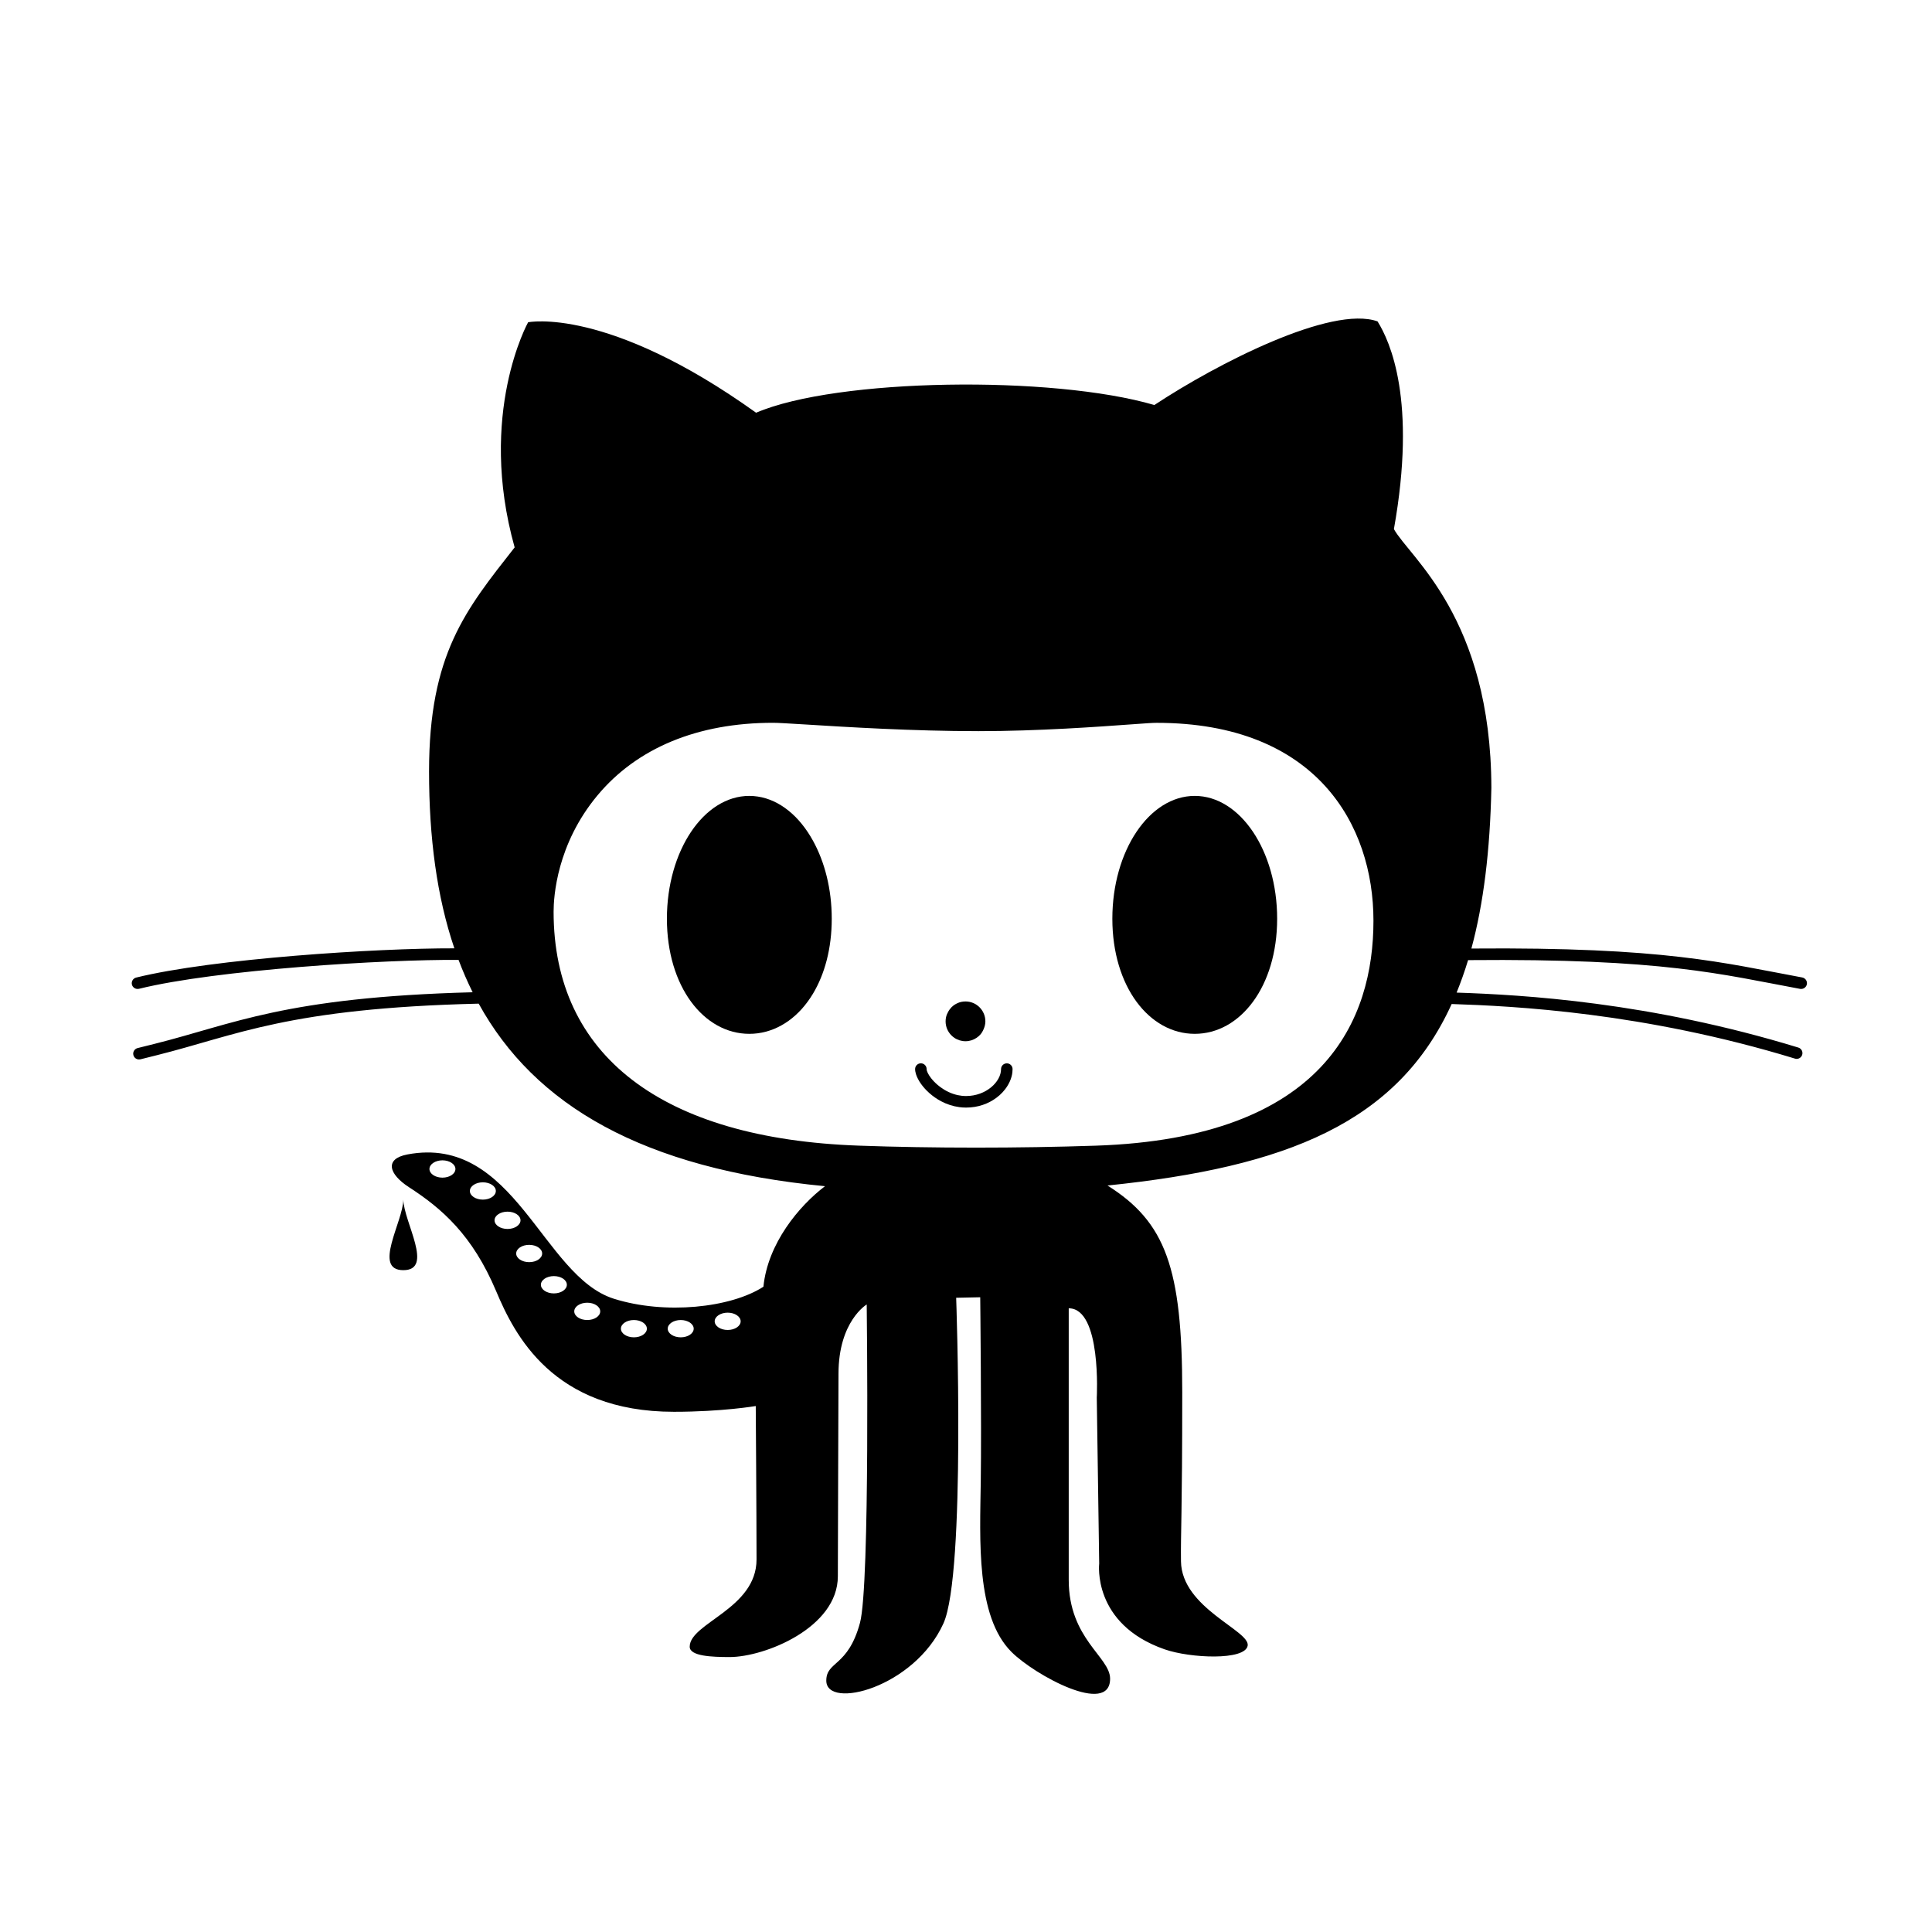
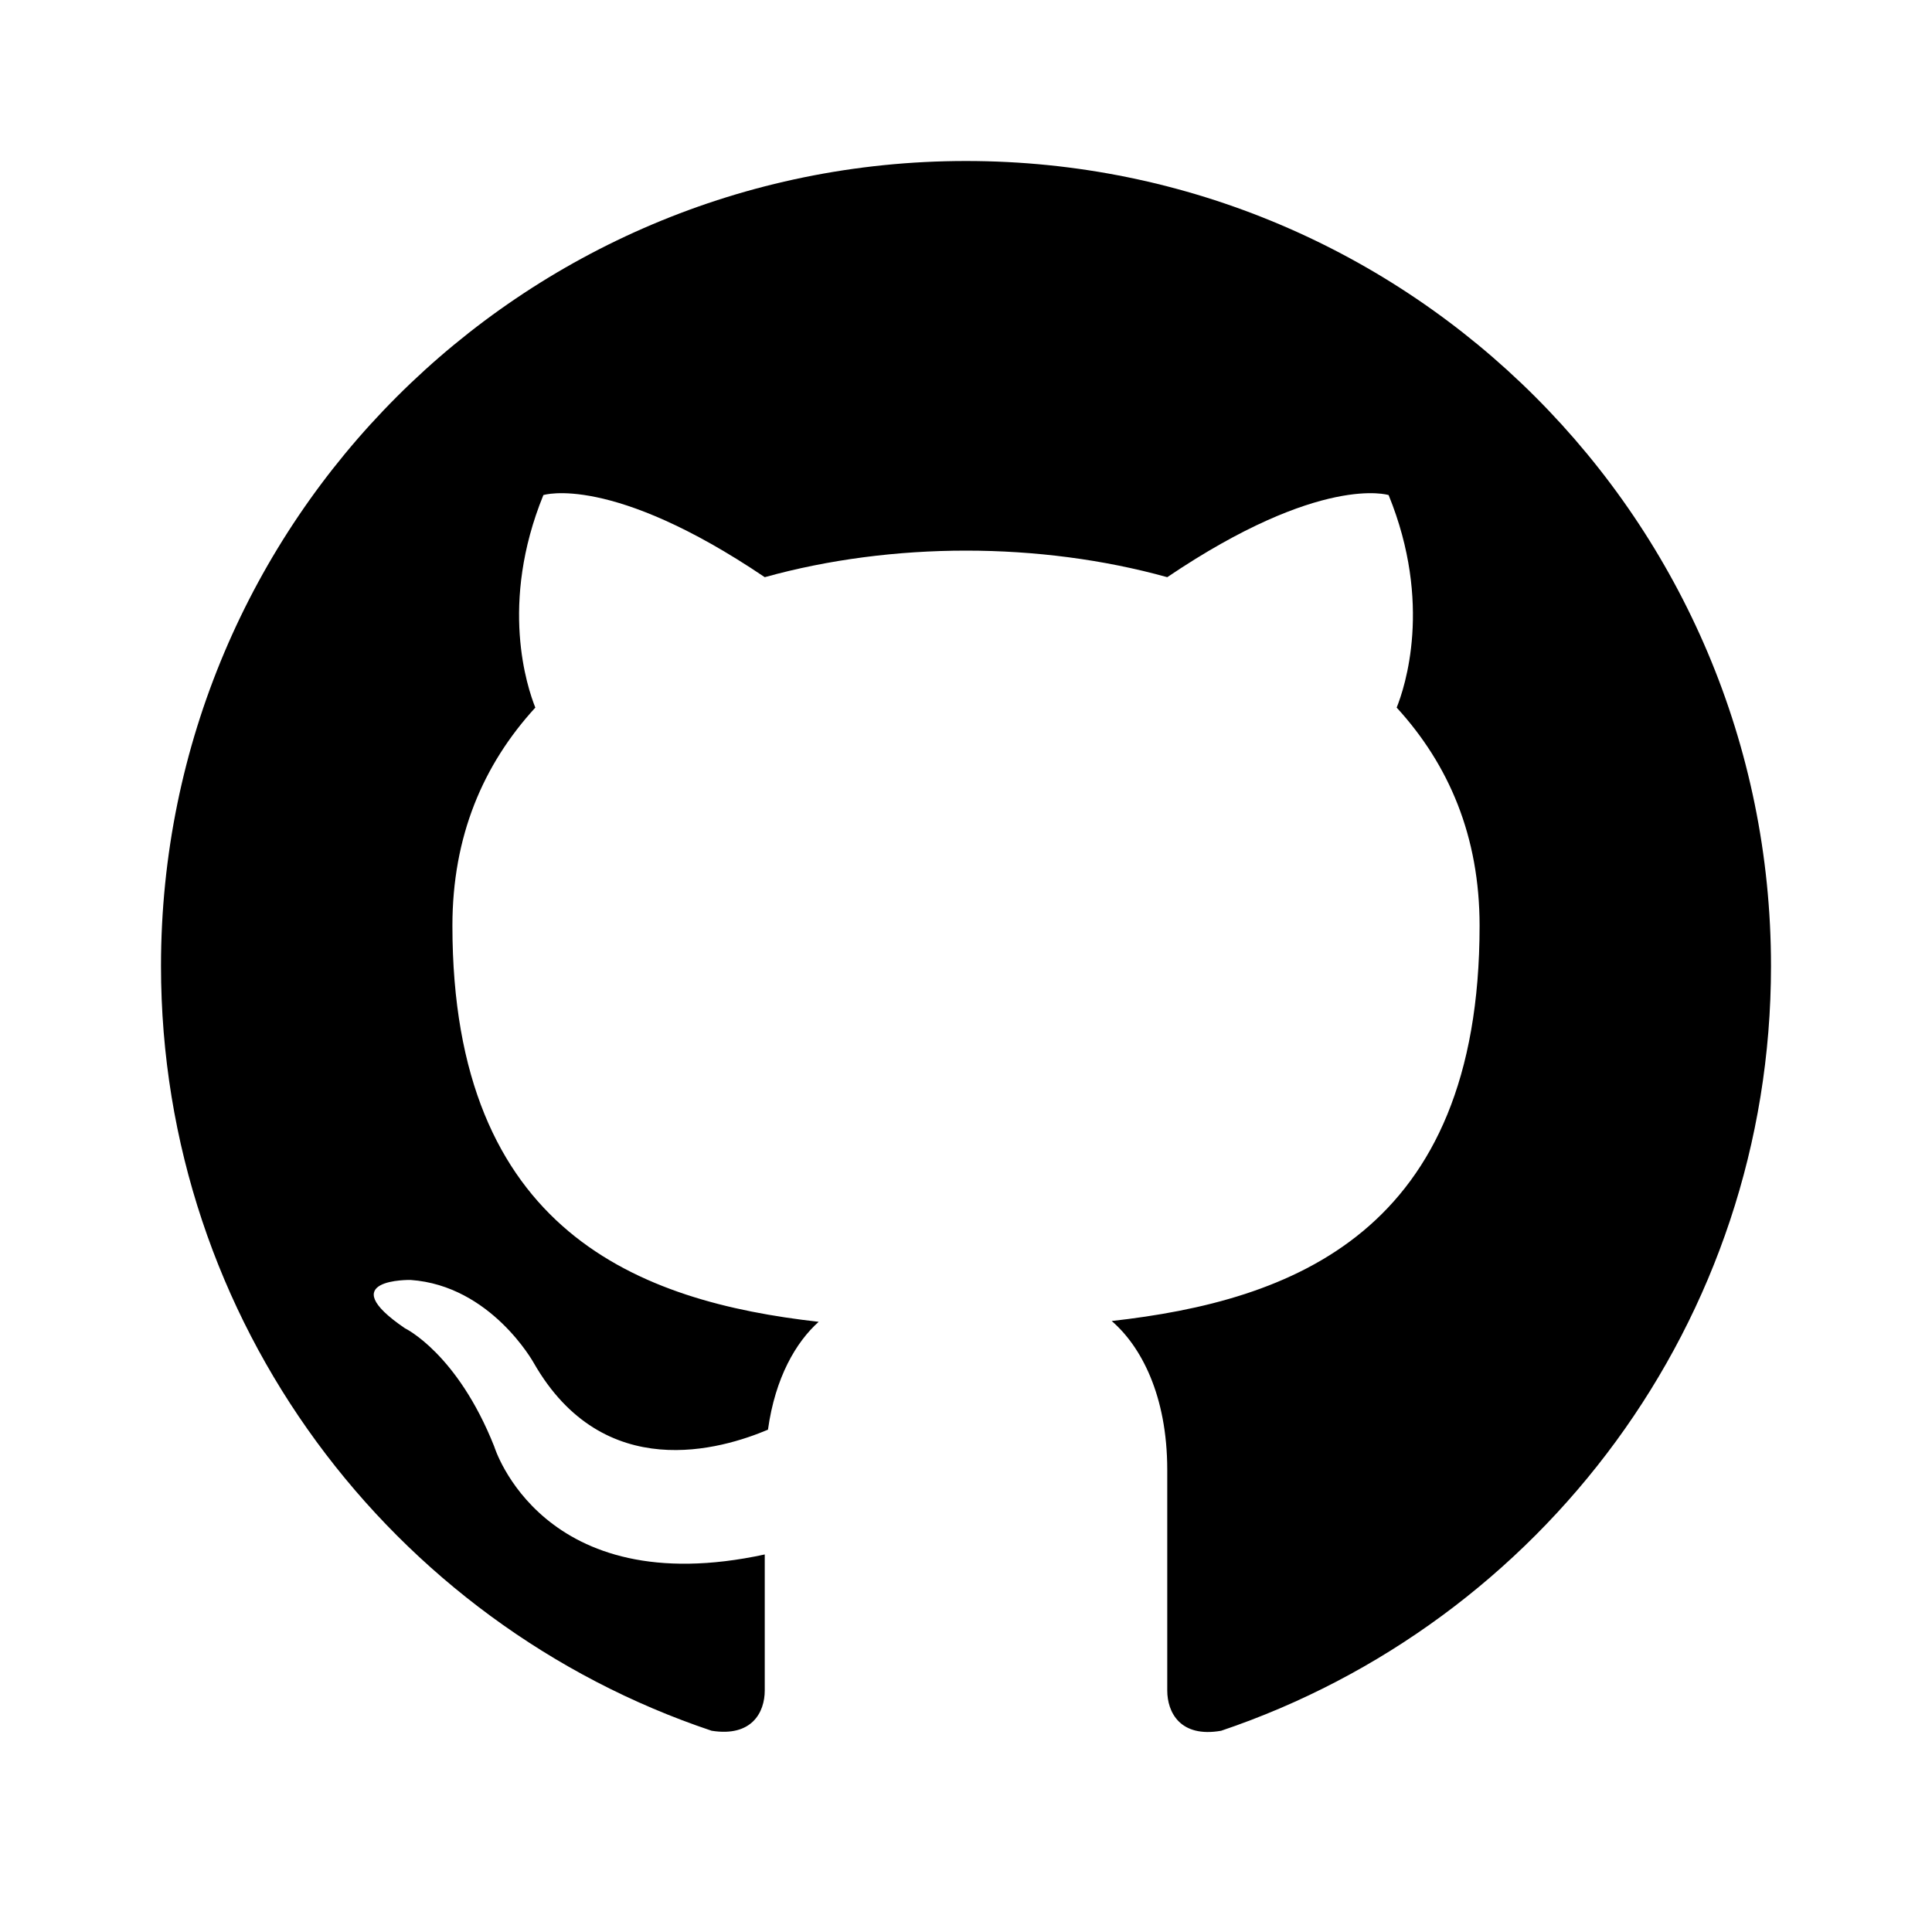
- <svg xmlns="http://www.w3.org/2000/svg" version="1.1" id="Layer_1" x="0px" y="0px" viewBox="-91 49.217 56.693 56.693" enable-background="new -91 49.217 56.693 56.693" xml:space="preserve">
-   <g>
-     <path d="M-38.177,78.235c0.01,0.001,0.021,0.002,0.032,0.002c0.079,0,0.151-0.058,0.166-0.139   c0.017-0.091-0.044-0.18-0.136-0.198c-2.311-0.426-4.003-0.897-9.708-0.849c0.356-1.315,0.548-2.872,0.586-4.714   c-0.009-4.997-2.401-6.764-2.86-7.594c0.677-3.783-0.113-5.505-0.48-6.095c-1.355-0.482-4.714,1.24-6.549,2.454   c-2.992-0.875-9.316-0.79-11.687,0.226c-4.375-3.134-6.69-2.654-6.69-2.654s-1.496,2.682-0.395,6.606   c-1.44,1.835-2.512,3.134-2.512,6.575c0,1.939,0.228,3.674,0.743,5.19c-2.29-0.006-7.09,0.303-9.338,0.858   c-0.09,0.023-0.146,0.115-0.124,0.205c0.019,0.077,0.089,0.129,0.165,0.129c0.013,0,0.027-0.001,0.041-0.004   c2.269-0.561,7.229-0.866,9.379-0.848c0.123,0.326,0.261,0.642,0.413,0.949c-5.527,0.147-7.017,0.936-9.338,1.515   c-0.168,0.043-0.333,0.084-0.493,0.123c-0.09,0.022-0.147,0.115-0.124,0.205   c0.019,0.077,0.088,0.129,0.165,0.129c0.013,0,0.027-0.001,0.041-0.004c0.16-0.041,0.325-0.081,0.495-0.124   c2.327-0.582,3.838-1.375,9.432-1.51c1.644,2.986,4.815,4.843,10.162,5.357c-0.763,0.579-1.68,1.679-1.807,2.95   c-0.96,0.621-2.89,0.825-4.39,0.352c-2.103-0.664-2.908-4.827-6.056-4.234   c-0.682,0.129-0.547,0.578,0.043,0.96c0.96,0.621,1.863,1.398,2.56,3.052c0.535,1.27,1.66,3.54,5.217,3.54   c1.411,0,2.401-0.169,2.401-0.169S-68.8,93.717-68.8,94.977c0,1.453-1.961,1.863-1.961,2.562   c0,0.277,0.649,0.303,1.171,0.303c1.031,0,3.176-0.861,3.176-2.371c0-1.2,0.019-5.236,0.019-5.942   c0-1.544,0.828-2.033,0.828-2.033s0.103,8.24-0.198,9.344c-0.352,1.299-0.988,1.115-0.988,1.694   c0,0.862,2.582,0.211,3.438-1.68c0.662-1.472,0.373-9.555,0.373-9.555l0.706-0.015c0,0,0.04,3.7,0.016,5.392   c-0.025,1.751-0.143,3.967,0.896,5.011c0.683,0.686,2.899,1.891,2.899,0.79c0-0.64-1.214-1.166-1.214-2.899   c0-1.885,0-7.442,0-7.97c0.969,0,0.823,2.621,0.823,2.621l0.071,4.869c0,0-0.213,1.774,1.919,2.517   c0.752,0.263,2.362,0.334,2.438-0.107c0.076-0.443-1.939-1.101-1.957-2.475c-0.011-0.838,0.037-1.327,0.037-4.968   c0-3.642-0.489-4.987-2.193-6.06c5.259-0.541,8.513-1.842,10.099-5.326c1.823,0.06,5.639,0.246,10.074,1.602   c0.016,0.006,0.033,0.008,0.05,0.008c0.072,0,0.139-0.047,0.162-0.12c0.027-0.09-0.023-0.185-0.113-0.212   c-4.375-1.338-8.074-1.547-10.028-1.613c0.123-0.303,0.236-0.62,0.337-0.953   C-42.182,77.338-40.486,77.808-38.177,78.235z M-78.017,83.774c-0.21,0-0.381-0.114-0.381-0.254   c0-0.14,0.171-0.254,0.381-0.254c0.21,0,0.381,0.114,0.381,0.254C-77.636,83.66-77.806,83.774-78.017,83.774z    M-77.212,84.165c0-0.14,0.171-0.254,0.381-0.254c0.21,0,0.381,0.114,0.381,0.254s-0.171,0.254-0.381,0.254   C-77.042,84.419-77.212,84.305-77.212,84.165z M-76.488,85.026c0-0.14,0.171-0.254,0.381-0.254   s0.381,0.114,0.381,0.254c0,0.14-0.171,0.254-0.381,0.254S-76.488,85.166-76.488,85.026z M-75.472,86.254   c-0.21,0-0.381-0.114-0.381-0.254s0.171-0.254,0.381-0.254c0.21,0,0.381,0.114,0.381,0.254   S-75.261,86.254-75.472,86.254z M-74.747,87.171c-0.21,0-0.381-0.114-0.381-0.254s0.171-0.254,0.381-0.254   c0.21,0,0.381,0.114,0.381,0.254S-74.537,87.171-74.747,87.171z M-73.768,87.952c-0.21,0-0.381-0.114-0.381-0.254   c0-0.14,0.171-0.254,0.381-0.254c0.21,0,0.381,0.114,0.381,0.254C-73.387,87.839-73.558,87.952-73.768,87.952z    M-72.399,88.46c-0.21,0-0.381-0.114-0.381-0.254c0-0.14,0.171-0.254,0.381-0.254   c0.21,0,0.381,0.114,0.381,0.254C-72.018,88.347-72.189,88.46-72.399,88.46z M-71.025,88.46   c-0.21,0-0.381-0.114-0.381-0.254c0-0.14,0.171-0.254,0.381-0.254c0.21,0,0.381,0.114,0.381,0.254   C-70.644,88.347-70.815,88.46-71.025,88.46z M-69.647,88.244c-0.21,0-0.381-0.114-0.381-0.254   s0.171-0.254,0.381-0.254c0.21,0,0.381,0.114,0.381,0.254S-69.436,88.244-69.647,88.244z M-58.853,82.836   c-1.137,0.038-2.315,0.057-3.503,0.057c-1.199,0-2.357-0.019-3.44-0.058c-5.777-0.203-8.959-2.641-8.959-6.865   c0-0.439,0.093-1.981,1.288-3.414c1.162-1.393,2.942-2.129,5.148-2.129c0.15,0,0.419,0.017,0.965,0.05   c1.17,0.073,3.128,0.195,5.066,0.195c1.755,0,3.531-0.13,4.485-0.199c0.447-0.033,0.626-0.045,0.741-0.045   c4.693,0,6.365,2.998,6.365,5.804C-50.697,79.122-52.112,82.615-58.853,82.836z" />
-     <path d="M-79.165,86.489c0.909,0,0.015-1.41-0-2.07C-79.169,85.061-80.074,86.489-79.165,86.489z" />
-     <path d="M-61.456,80.42c-0.094,0-0.169,0.076-0.169,0.169c0,0.373-0.439,0.79-1.026,0.79   c-0.085,0-0.166-0.009-0.244-0.026c-0.195-0.042-0.367-0.13-0.508-0.234c-0.028-0.021-0.055-0.042-0.081-0.064   c-0.077-0.065-0.142-0.134-0.193-0.199c-0.085-0.109-0.132-0.208-0.132-0.268c0-0.093-0.076-0.169-0.169-0.169   s-0.169,0.076-0.169,0.169c0,0.048,0.01,0.102,0.029,0.16c0.029,0.086,0.077,0.18,0.144,0.274   c0.067,0.094,0.151,0.189,0.251,0.276c0.1,0.088,0.215,0.169,0.342,0.236c0.159,0.084,0.338,0.145,0.532,0.171   c0.065,0.009,0.131,0.013,0.198,0.013c0.352,0,0.657-0.114,0.889-0.287c0.033-0.025,0.065-0.051,0.095-0.077   c0.06-0.054,0.114-0.112,0.161-0.173c0.117-0.152,0.192-0.323,0.213-0.491c0.004-0.034,0.006-0.067,0.006-0.101   C-61.286,80.496-61.362,80.42-61.456,80.42z" />
-     <path d="M-63.153,79.513c0.042,0.062,0.096,0.116,0.158,0.158c0.023,0.016,0.048,0.03,0.073,0.042   c0.051,0.025,0.106,0.042,0.164,0.051c0.029,0.004,0.059,0.007,0.089,0.007c0.121,0,0.233-0.037,0.326-0.1   c0.039-0.026,0.074-0.057,0.106-0.091c0.044-0.048,0.076-0.105,0.102-0.166c0.03-0.07,0.05-0.145,0.05-0.226   c0-0.322-0.261-0.584-0.583-0.584c-0.161,0-0.307,0.065-0.412,0.171c-0.005,0.005-0.008,0.01-0.013,0.015   c-0.03,0.032-0.056,0.068-0.078,0.106c-0.031,0.054-0.056,0.111-0.069,0.174c-0.008,0.038-0.012,0.077-0.012,0.118   s0.004,0.08,0.012,0.118C-63.225,79.381-63.195,79.451-63.153,79.513z" />
-     <path d="M-67.473,73.395c-0.119-0.147-0.248-0.277-0.386-0.388s-0.282-0.203-0.434-0.273s-0.309-0.119-0.472-0.143   c-0.081-0.012-0.164-0.019-0.247-0.019c-1.336,0-2.418,1.613-2.418,3.604s1.083,3.378,2.418,3.378   c0.084,0,0.166-0.005,0.247-0.016c0.163-0.021,0.32-0.064,0.472-0.125c0.151-0.062,0.296-0.142,0.434-0.241   c0.137-0.099,0.266-0.215,0.386-0.348c0.119-0.133,0.229-0.282,0.328-0.446c0.345-0.574,0.552-1.33,0.552-2.201   s-0.207-1.669-0.552-2.292C-67.244,73.705-67.354,73.542-67.473,73.395z" />
-     <path d="M-55.941,72.572c-1.336,0-2.418,1.613-2.418,3.604s1.083,3.378,2.418,3.378s2.418-1.388,2.418-3.378   S-54.606,72.572-55.941,72.572z" />
-   </g>
+ <svg xmlns="http://www.w3.org/2000/svg" version="1.1" width="24" height="24" viewBox="0 0 24 24">
+   <path d="M12,2A10,10 0 0,0 2,12C2,16.42 4.87,20.17 8.84,21.5C9.34,21.58 9.5,21.27 9.5,21C9.5,20.77 9.5,20.14 9.5,19.31C6.73,19.91 6.14,17.97 6.14,17.97C5.68,16.81 5.03,16.5 5.03,16.5C4.12,15.88 5.1,15.9 5.1,15.9C6.1,15.97 6.63,16.93 6.63,16.93C7.5,18.45 8.97,18 9.54,17.76C9.63,17.11 9.89,16.67 10.17,16.42C7.95,16.17 5.62,15.31 5.62,11.5C5.62,10.39 6,9.5 6.65,8.79C6.55,8.54 6.2,7.5 6.75,6.15C6.75,6.15 7.59,5.88 9.5,7.17C10.29,6.95 11.15,6.84 12,6.84C12.85,6.84 13.71,6.95 14.5,7.17C16.41,5.88 17.25,6.15 17.25,6.15C17.8,7.5 17.45,8.54 17.35,8.79C18,9.5 18.38,10.39 18.38,11.5C18.38,15.32 16.04,16.16 13.81,16.41C14.17,16.72 14.5,17.33 14.5,18.26C14.5,19.6 14.5,20.68 14.5,21C14.5,21.27 14.66,21.59 15.17,21.5C19.14,20.16 22,16.42 22,12A10,10 0 0,0 12,2Z" />
</svg>
